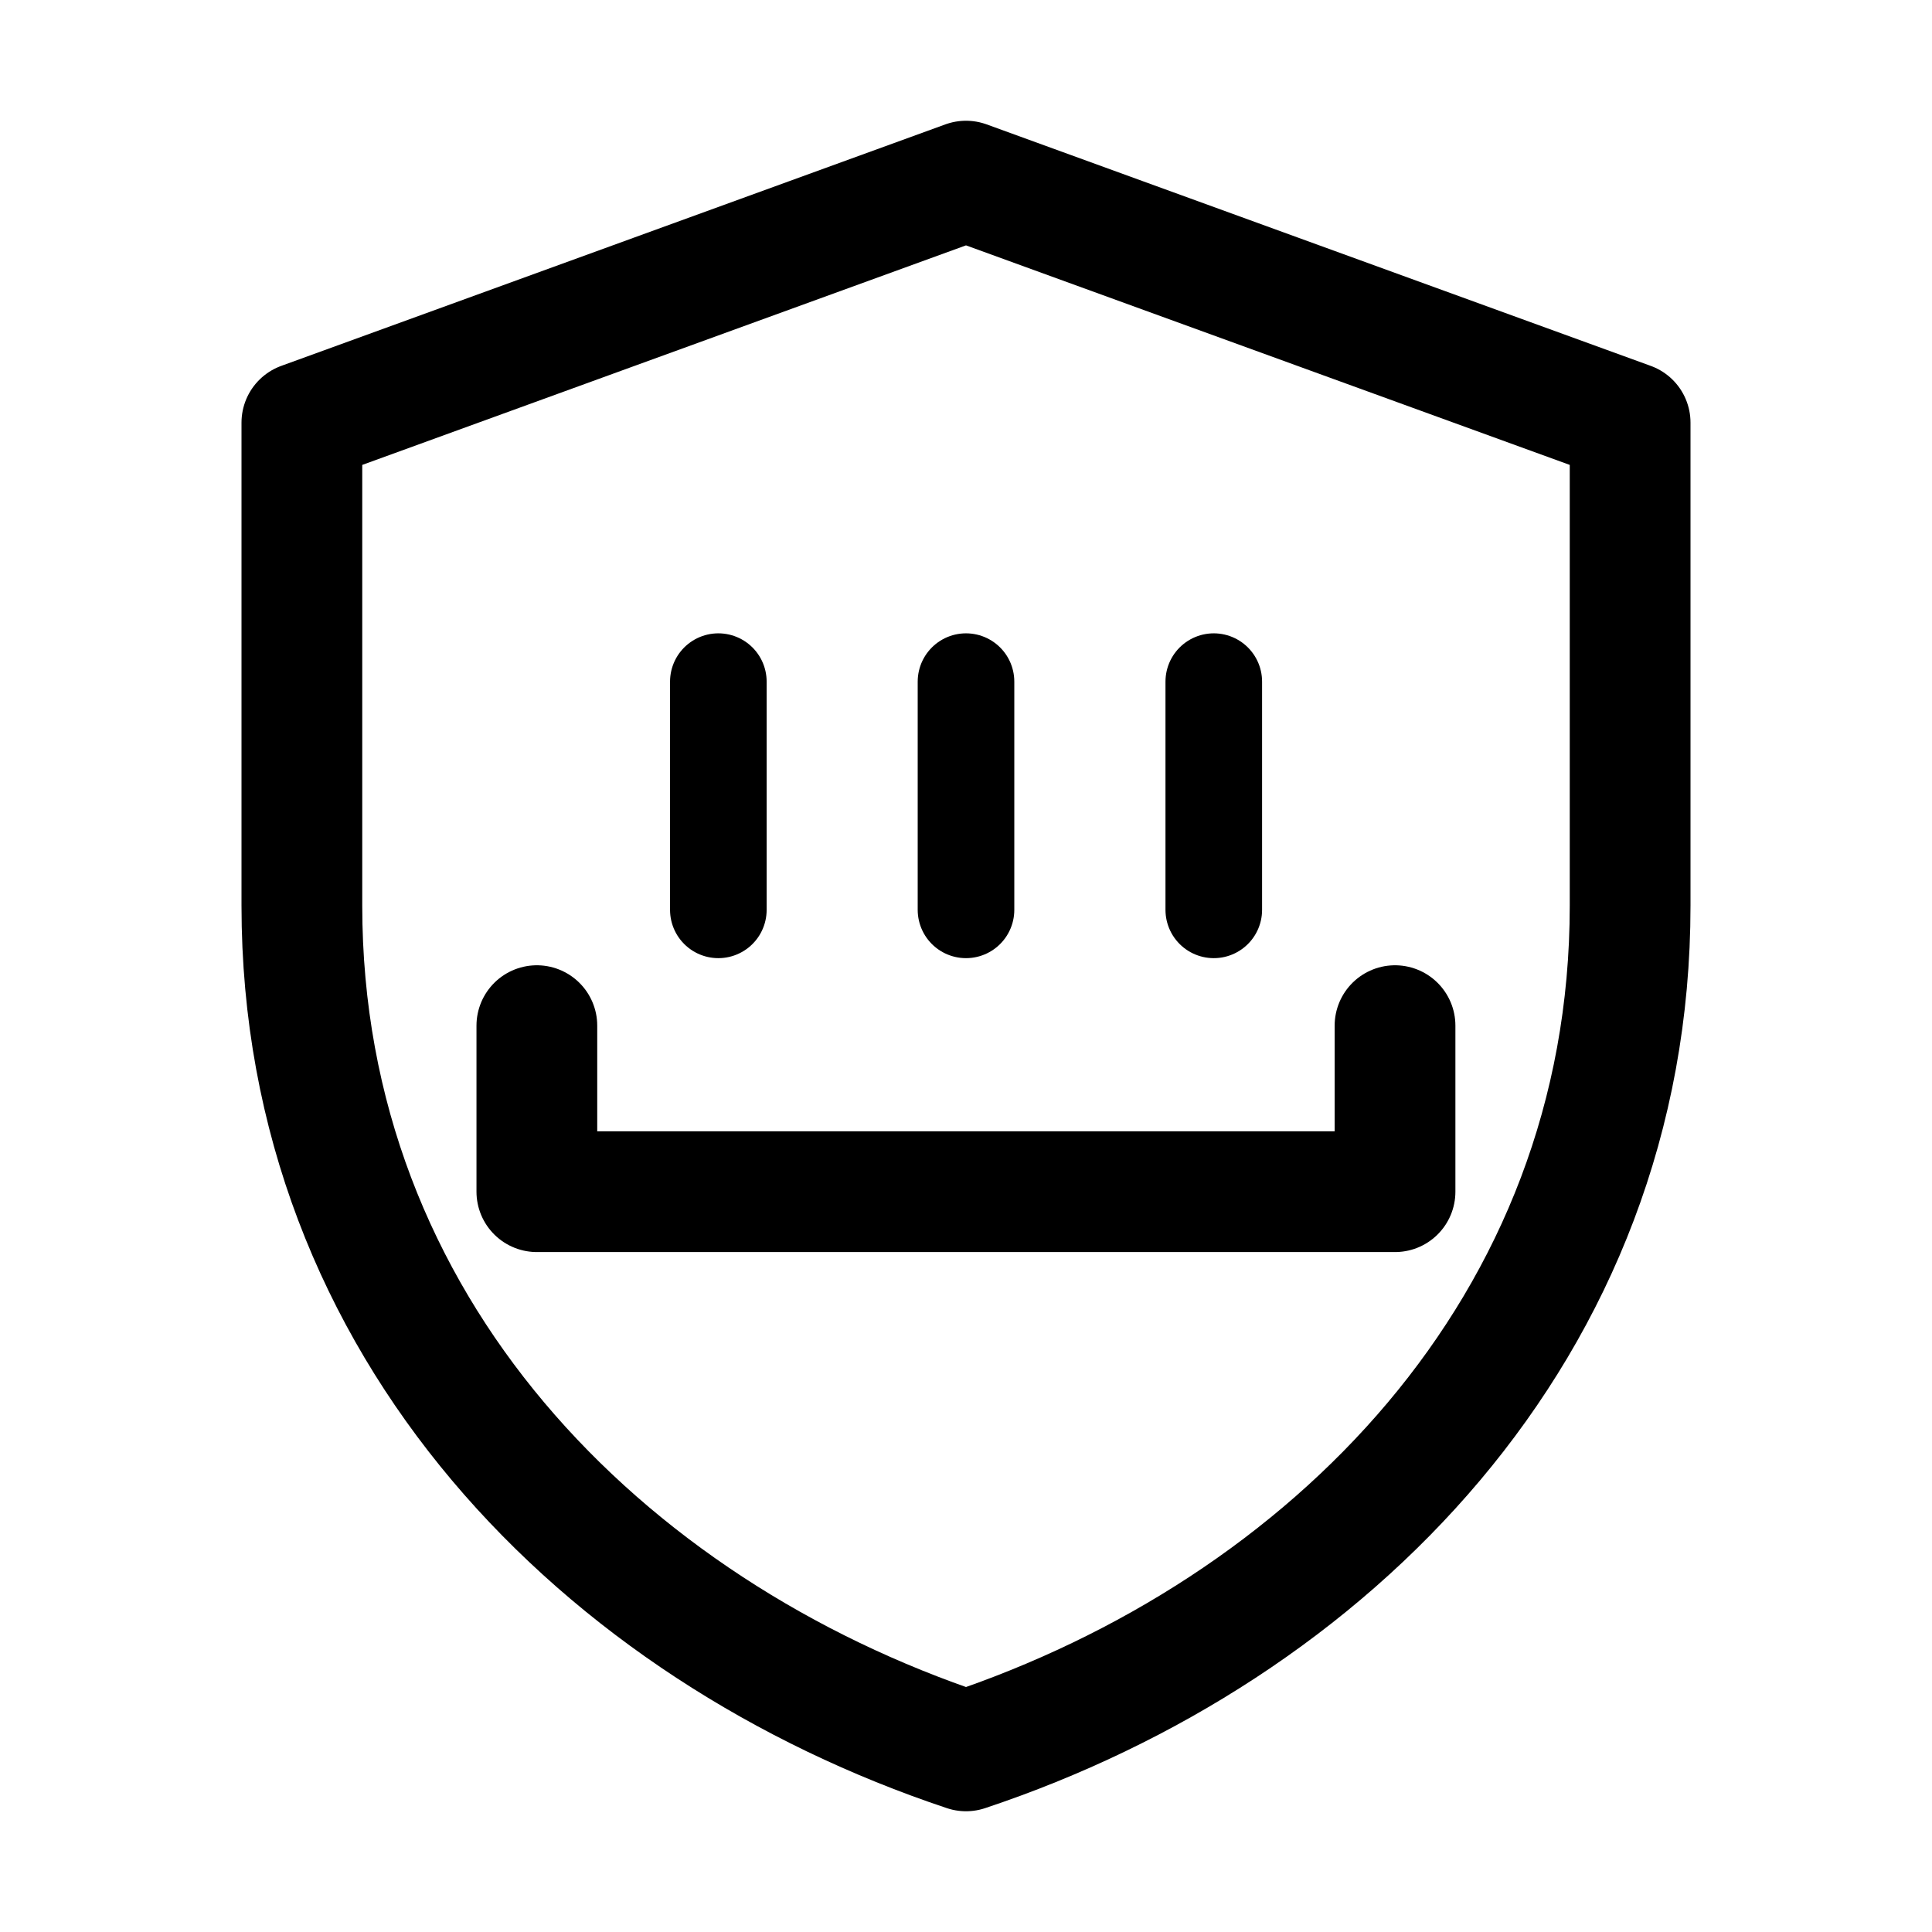
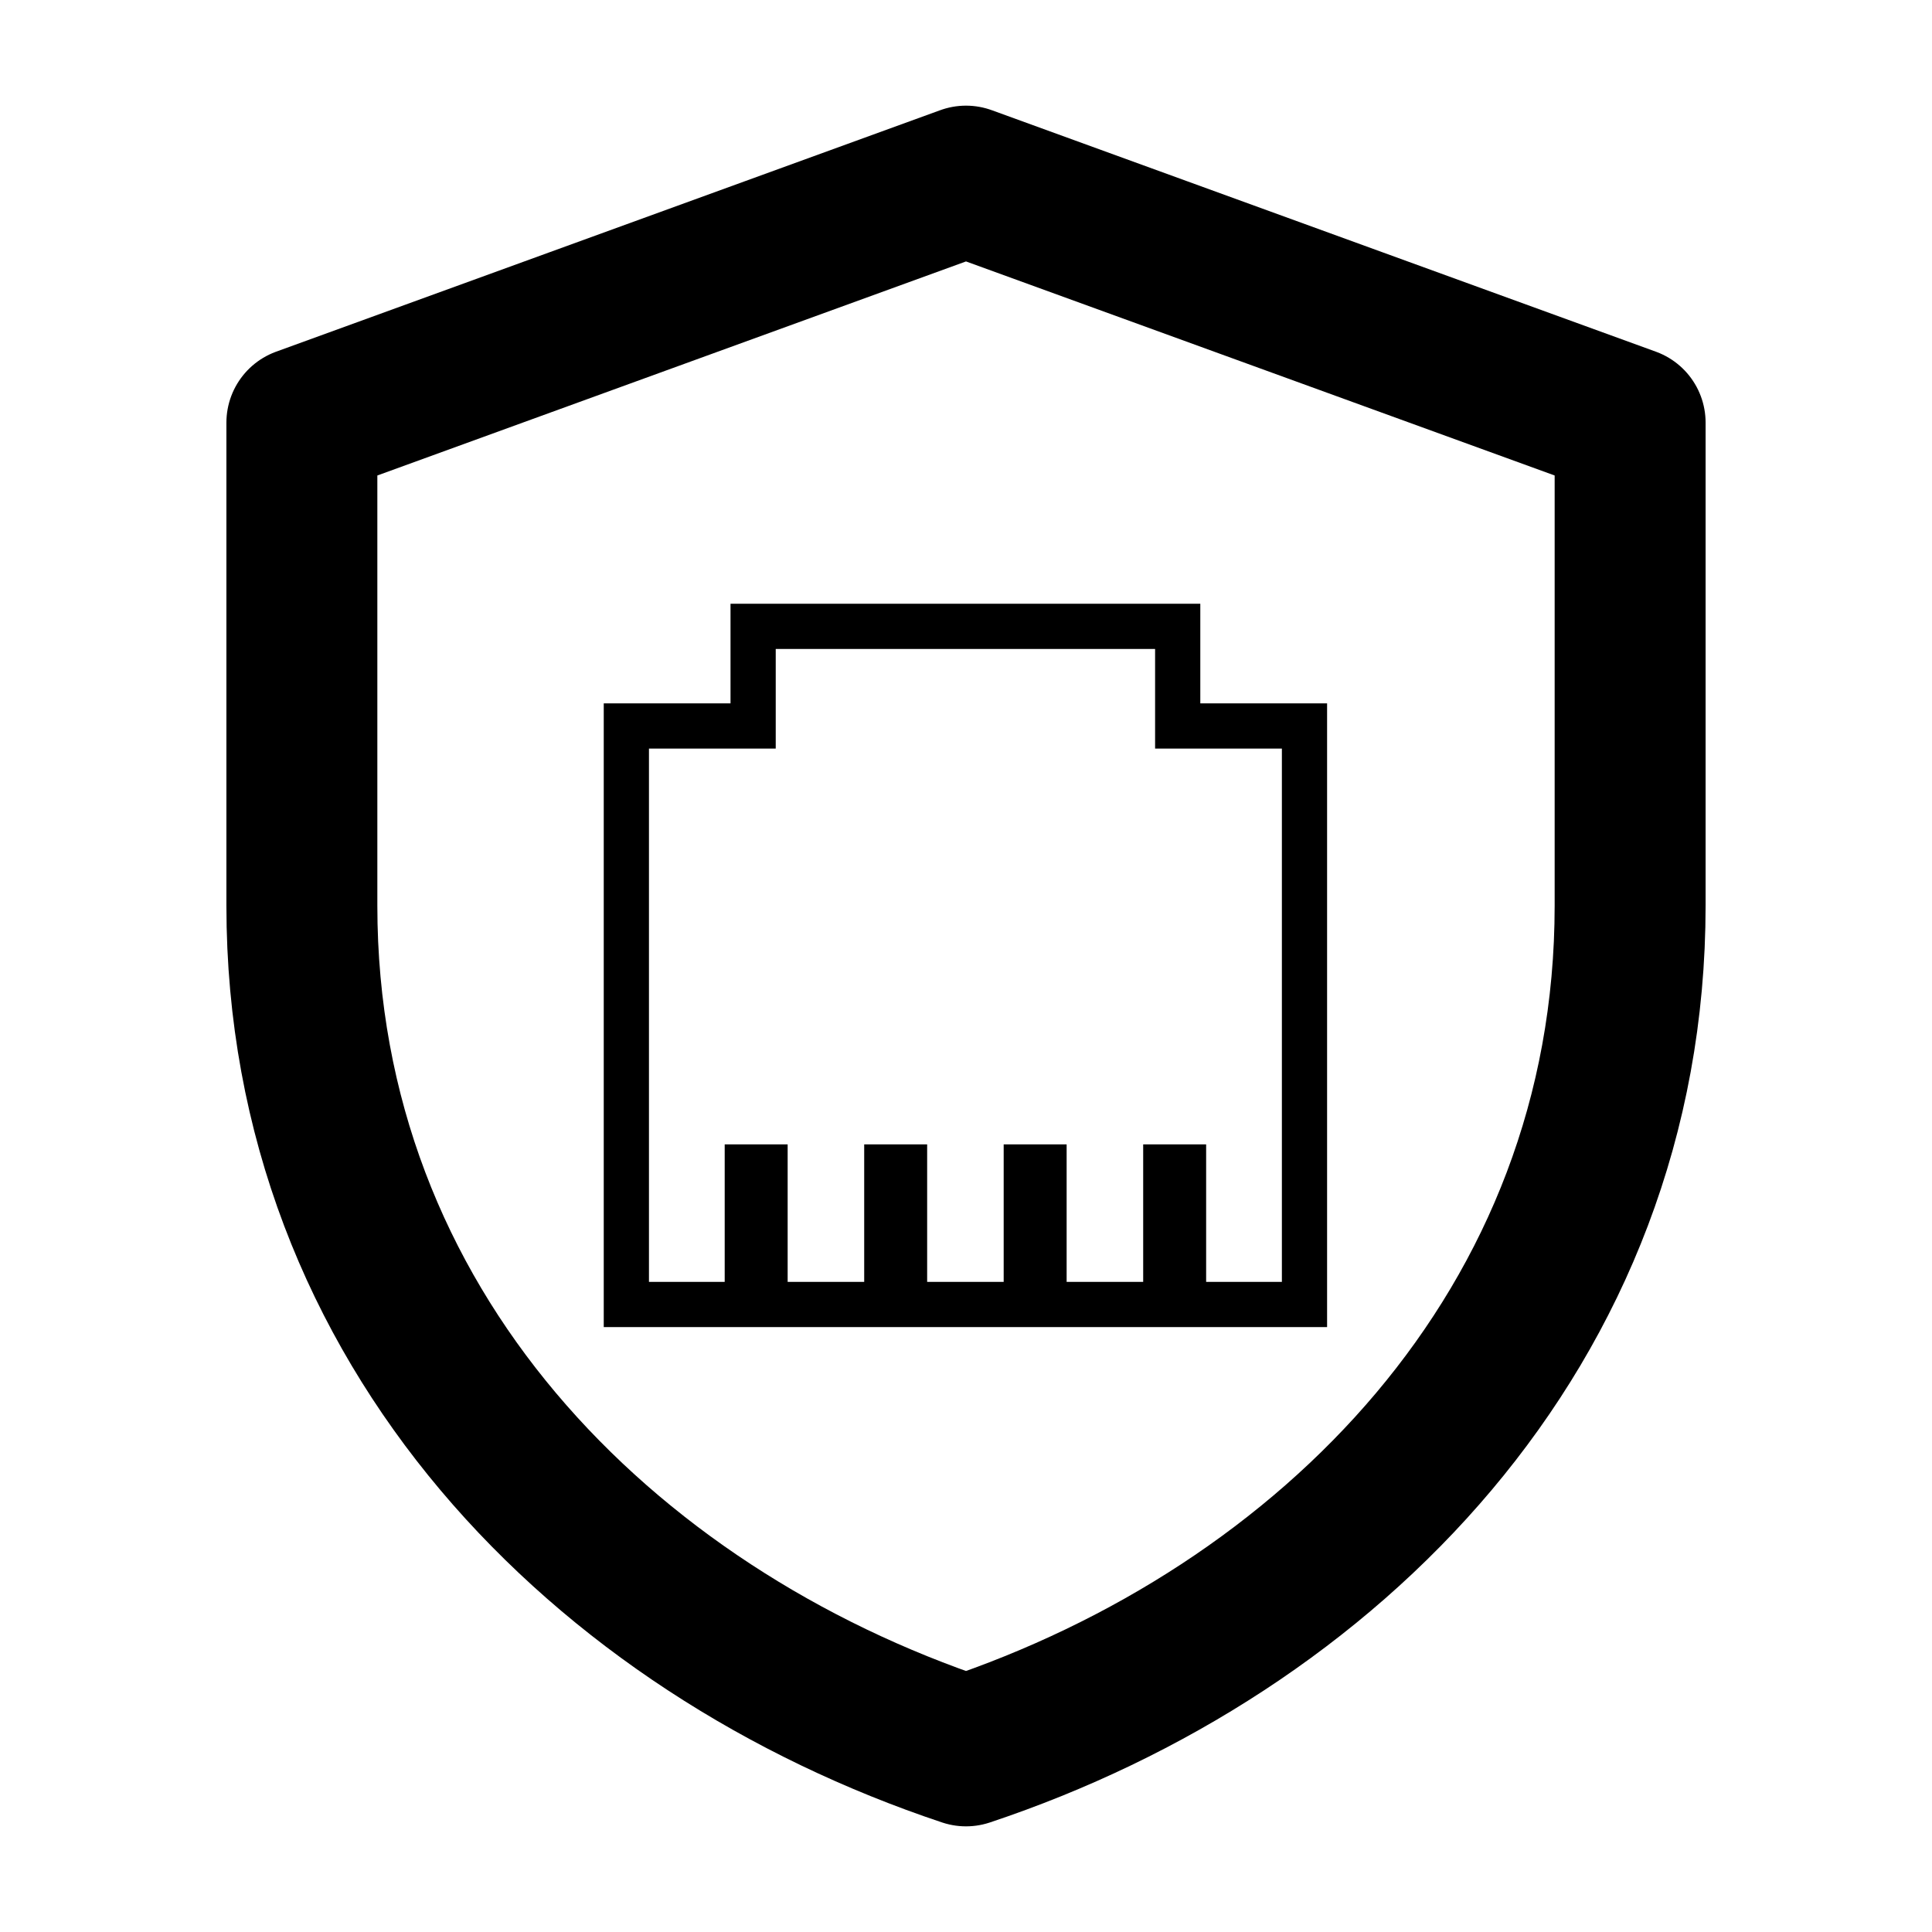
- <svg xmlns="http://www.w3.org/2000/svg" width="16" height="16" viewBox="0 0 16 16" fill="none" stroke="currentColor" stroke-width="1" stroke-linecap="round" stroke-linejoin="round">
+ <svg xmlns="http://www.w3.org/2000/svg" width="16" height="16" viewBox="0 0 16 16" fill="none" stroke="currentColor" stroke-width="1.25" stroke-linecap="round" stroke-linejoin="round">
  <style>
    .shield-outline {
      animation: ilx-shield-breath 1.6s ease-in-out infinite;
    }
    @keyframes ilx-shield-breath {
      0%, 100% { opacity: 0.45; }
      50%      { opacity: 1; }
    }
    @media (prefers-reduced-motion: reduce) {
      .shield-outline { animation: none; opacity: 0.7; }
    }
  </style>
  <path class="shield-outline" d="M8 1.5L2.5 3.5v4c0 3.5 2.5 6 5.5 7 3-1 5.5-3.5 5.5-7v-4L8 1.5z" />
-   <path d="M 5.949 7.535 L 5.949 5.645 M 8 7.535 L 8 5.645 M 10.052 7.535 L 10.052 5.645" stroke-width="0.8" />
-   <path d="M 4.446 8.494 L 4.446 9.869 L 11.553 9.869 L 11.553 8.494" stroke-width="1" />
+   <g transform="translate(5 5) scale(0.0117)" fill="currentColor" stroke="none">
+     <path d="M480,70.512h-57.744V32V0h-32H121.728h-32v32v38.512H32H0v32V480v32h32h53.608h32h12.56h54.184h32h12.56h54.168h32h12.56h54.184h32h12.56H480h32v-32V102.512v-32H480z M480,480h-53.616v-97.328h-44.56V480H327.64v-97.328h-44.56V480h-54.168v-97.328h-44.56V480h-54.184v-97.328h-44.56V480H32V102.512h89.728V32h268.528v70.512H480V480z" />
+   </g>
</svg>
